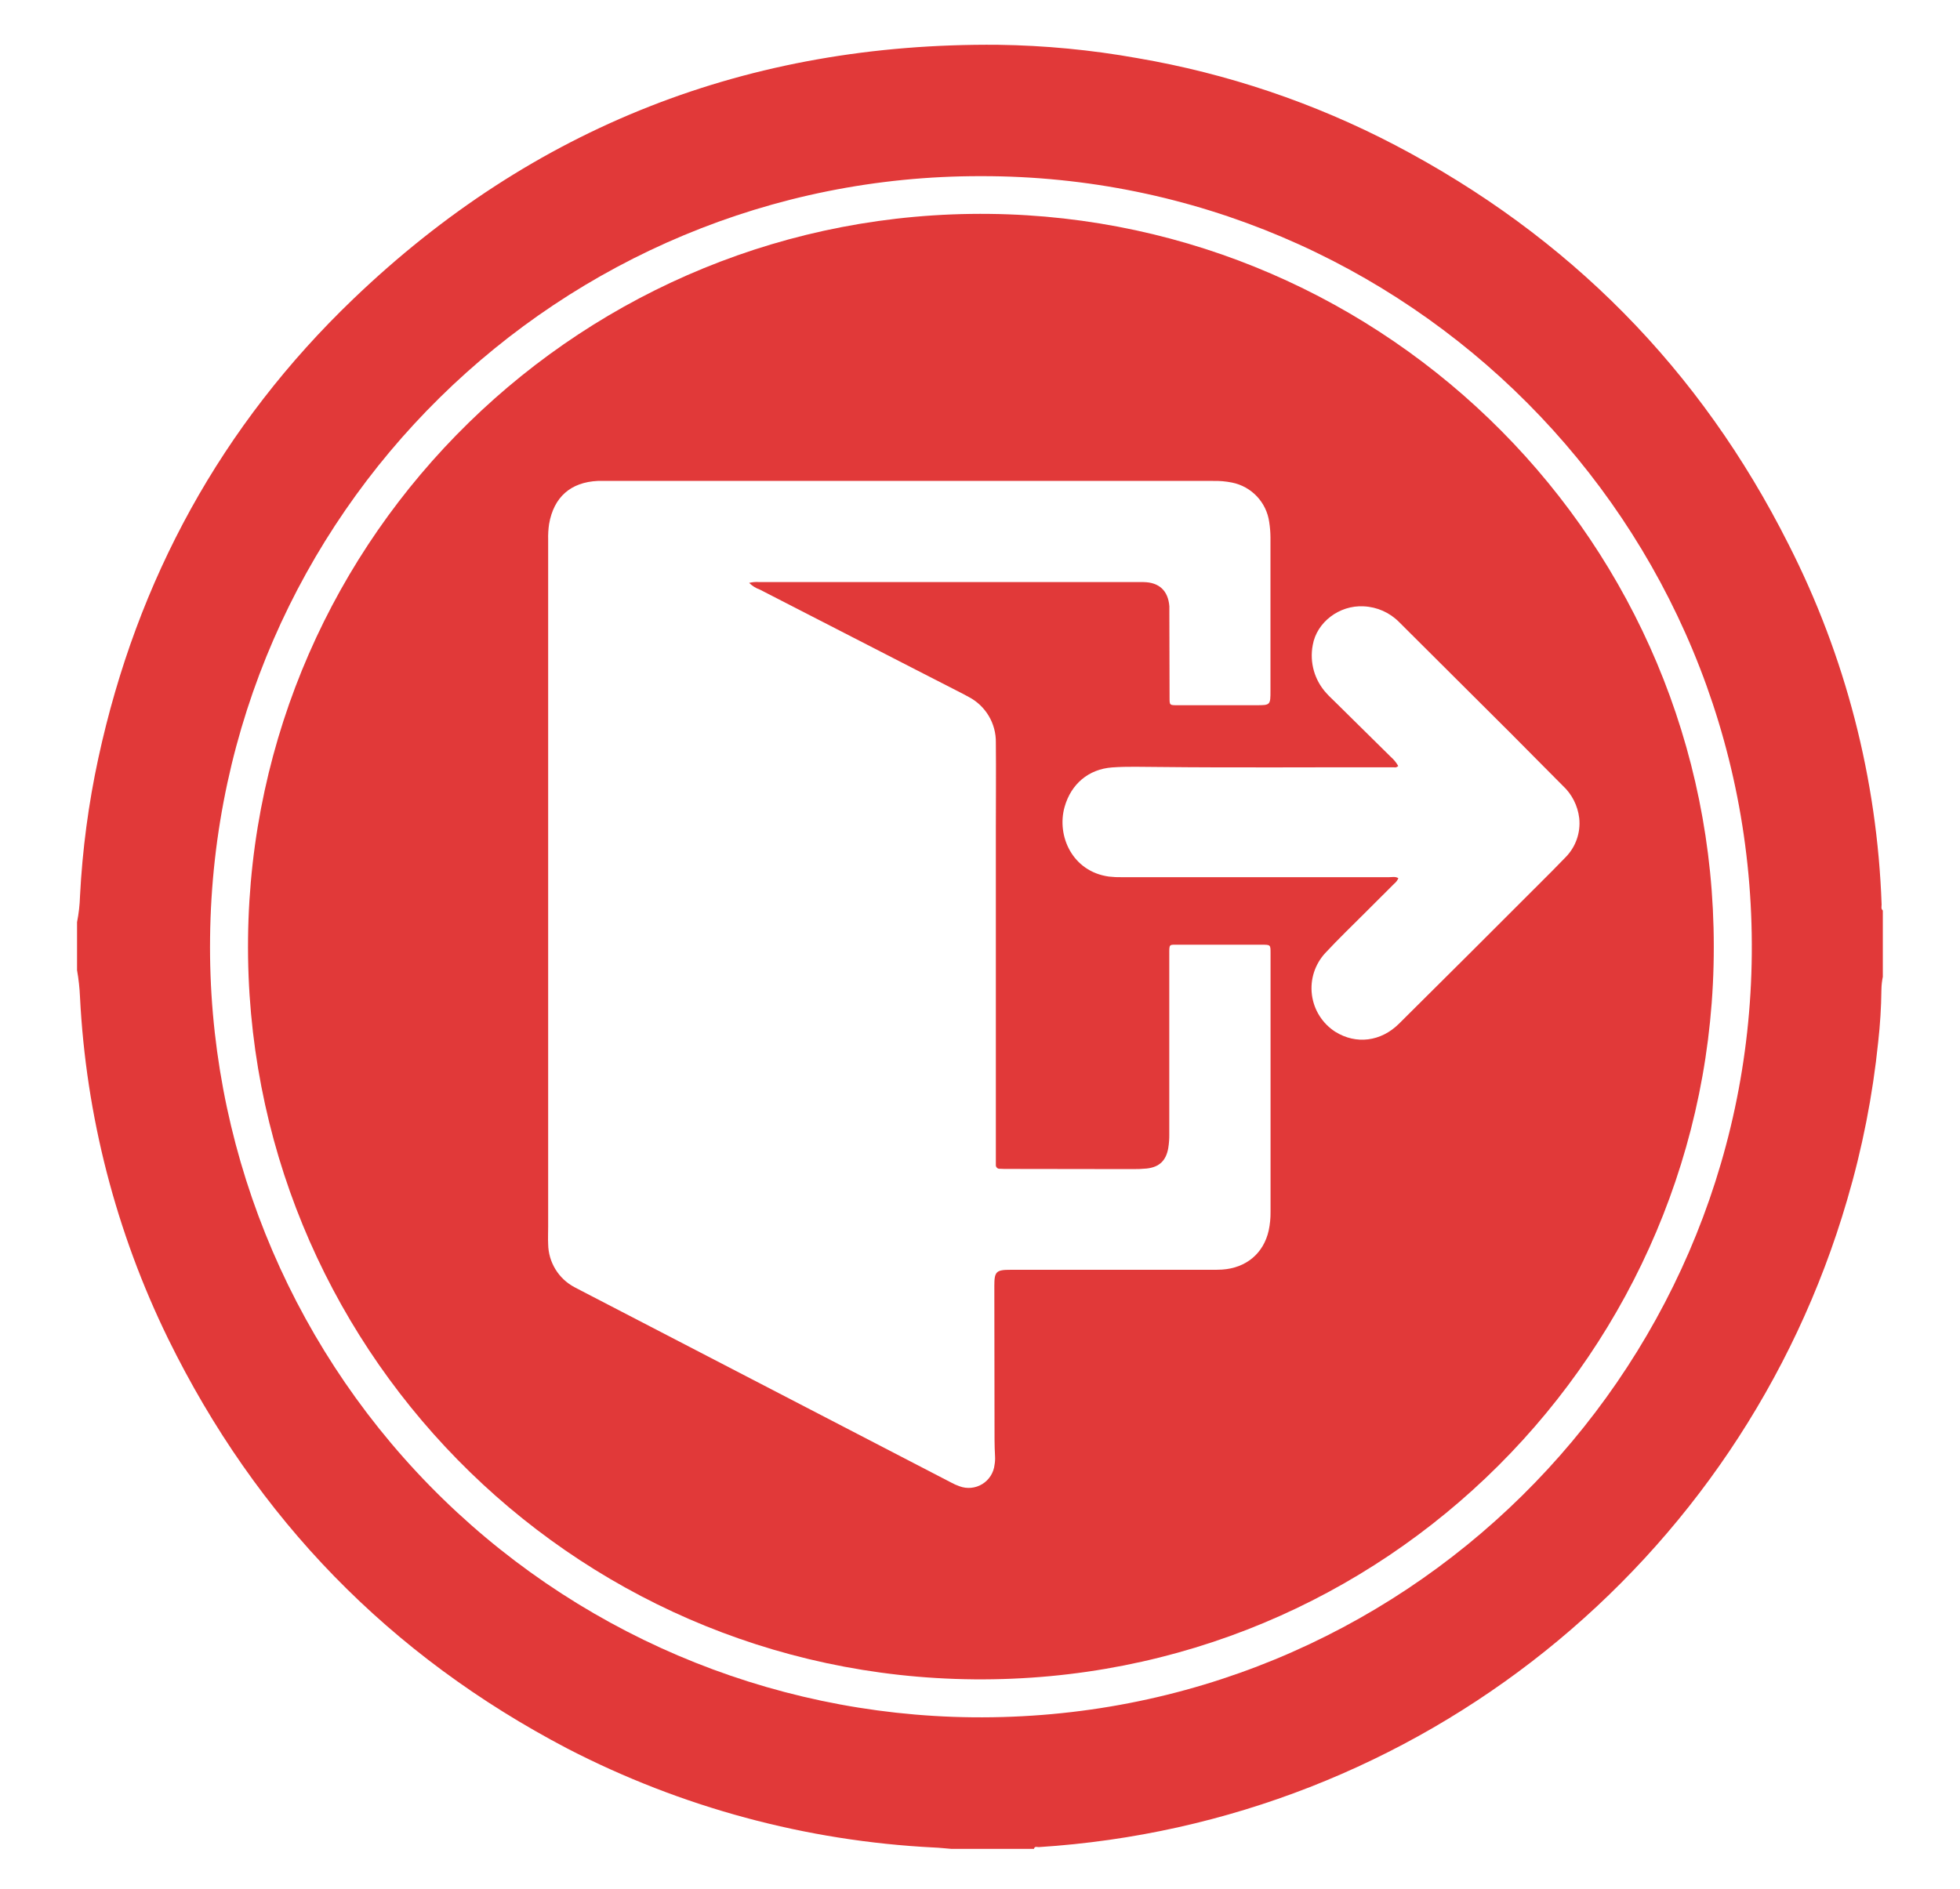
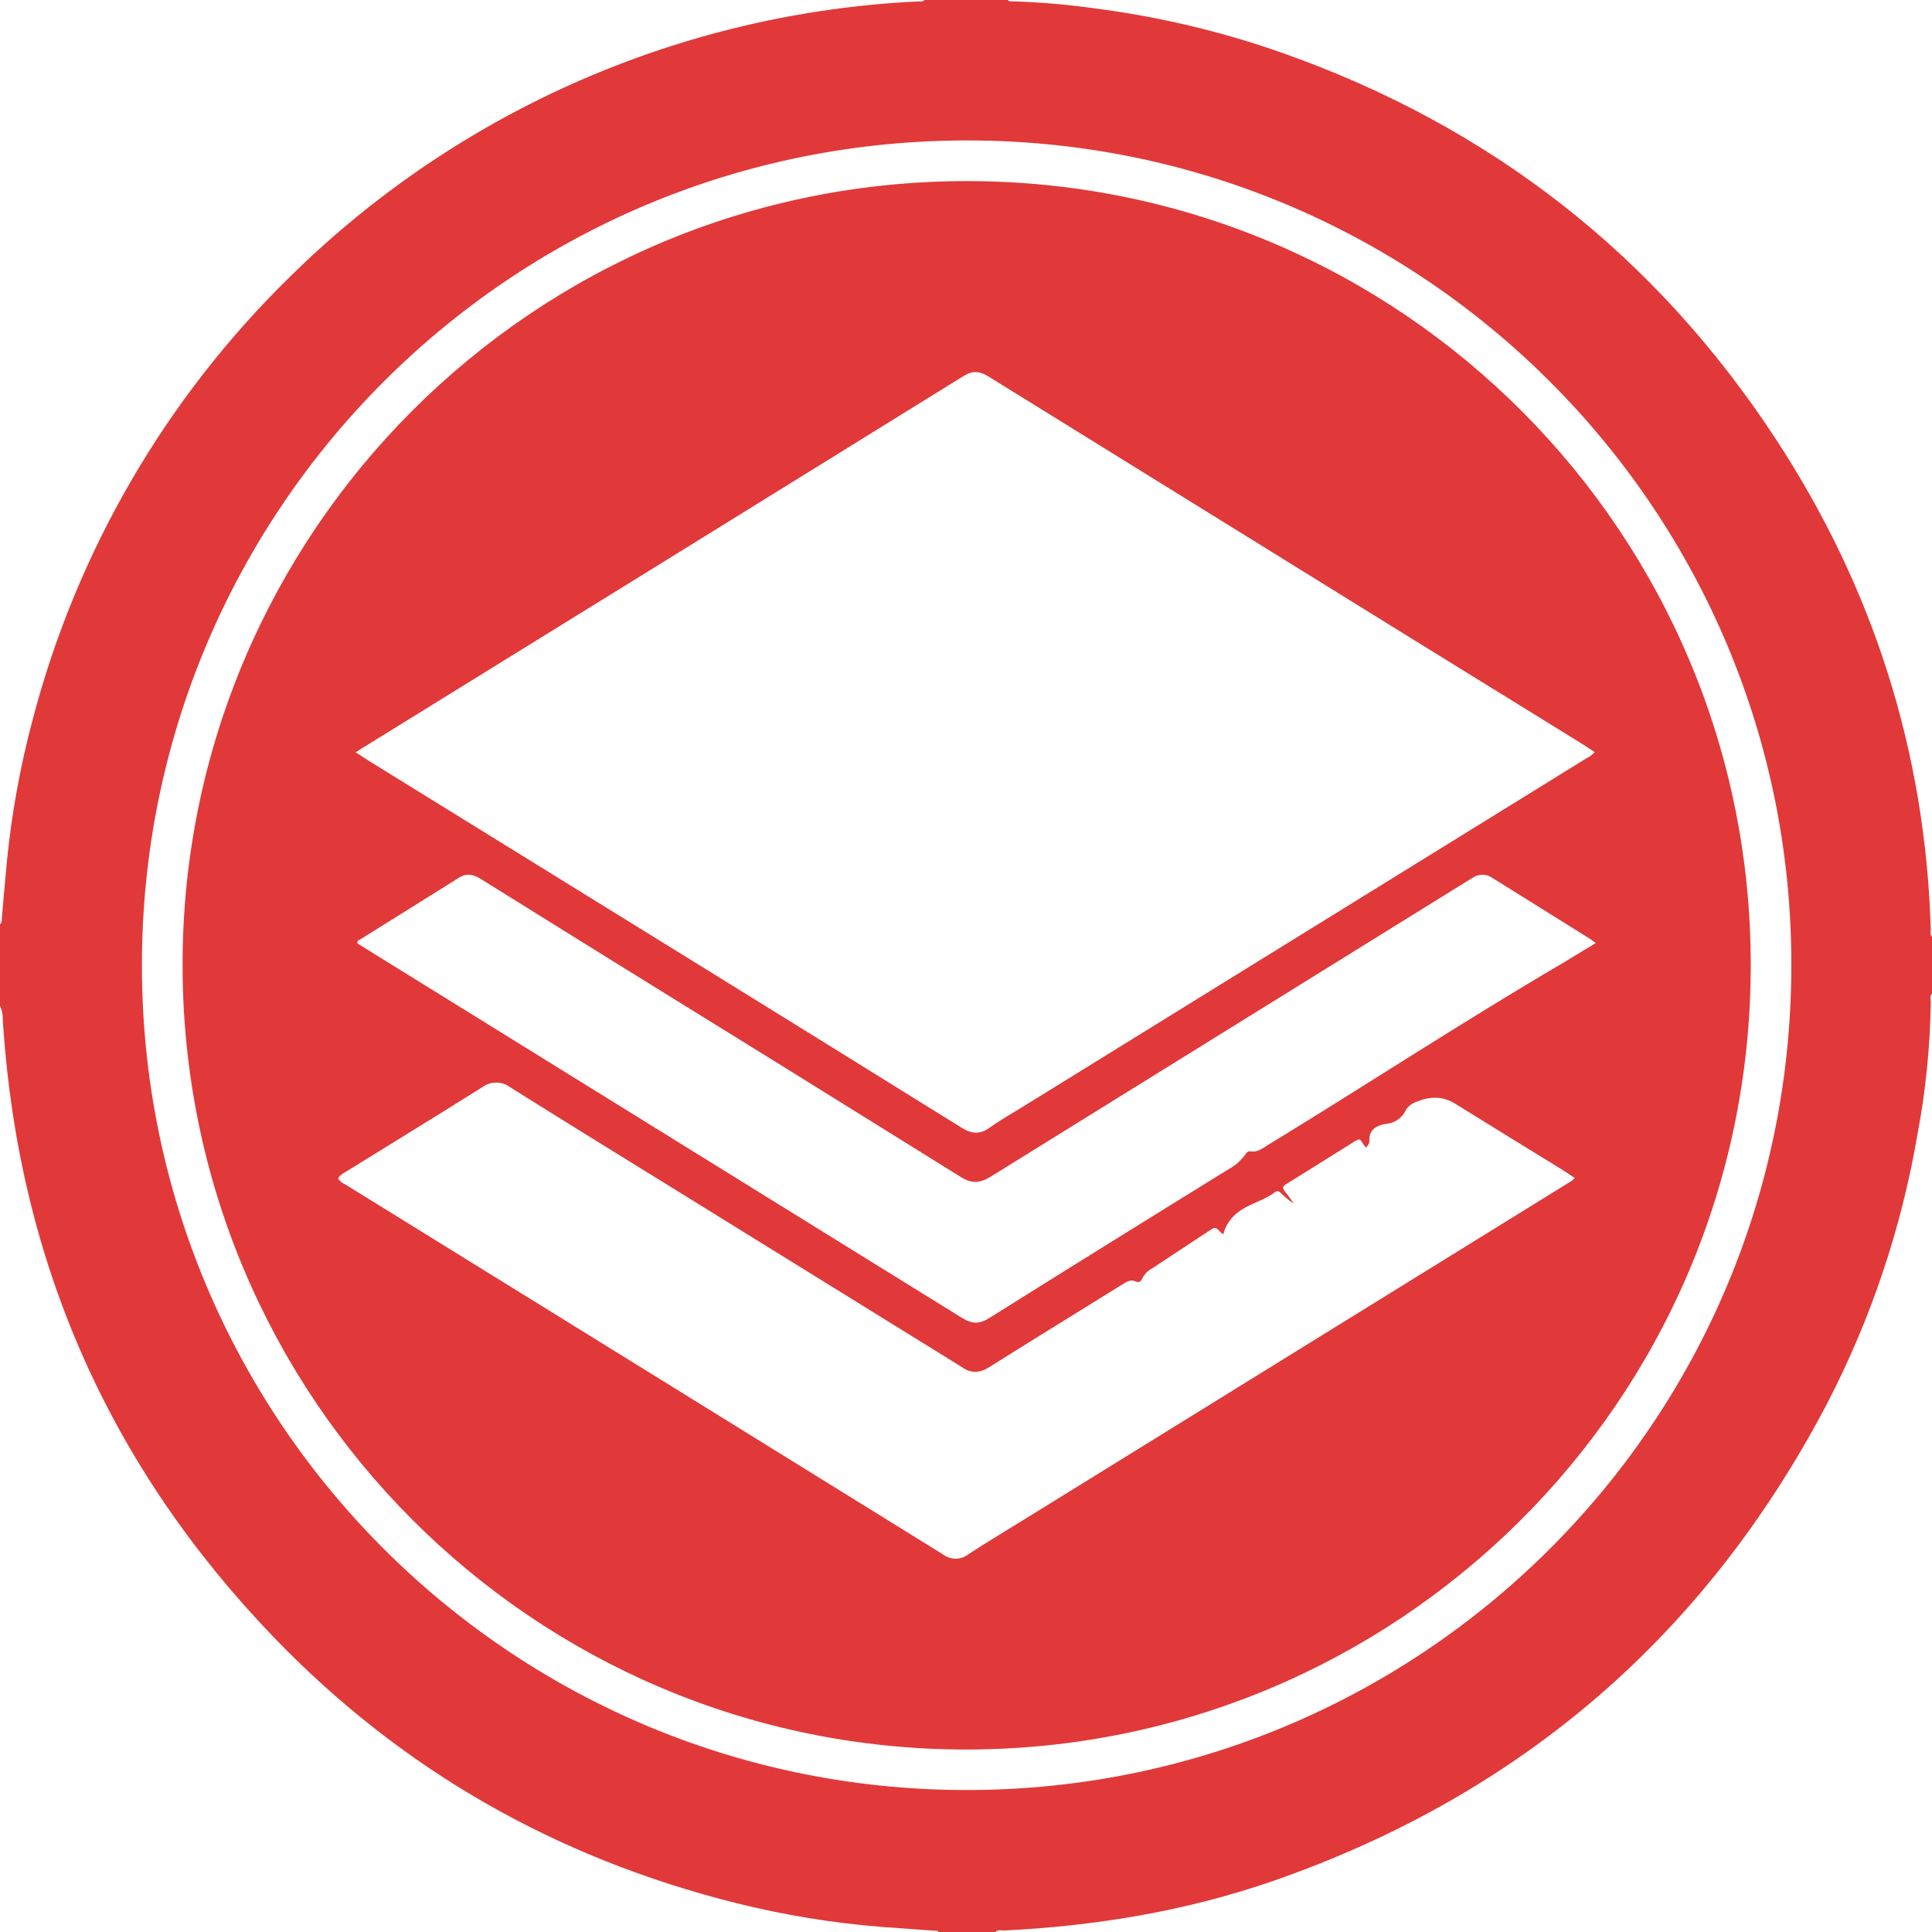
- <svg xmlns="http://www.w3.org/2000/svg" id="Capa_1" data-name="Capa 1" viewBox="0 0 567.34 546.78">
+ <svg xmlns="http://www.w3.org/2000/svg" viewBox="0 0 522.72 522.72">
  <defs>
    <style>.cls-1{opacity:0.85;}.cls-2{fill:#dc1616;}</style>
  </defs>
-   <g class="cls-1">
-     <path class="cls-2" d="M545,263.61v19.2a20.06,20.06,0,0,0-.41,3.79,149.33,149.33,0,0,1-.93,15.07,253.54,253.54,0,0,1-9,45.78,261,261,0,0,1-234,187.34c-.47,0-1.17-.34-1.37.5h-24c-1.67-.13-3.33-.32-5-.39a259.4,259.4,0,0,1-106-28.62Q87.07,465.86,48.66,387.59a254.3,254.3,0,0,1-25.5-98.86,59.32,59.32,0,0,0-.86-7.85V267a45.51,45.51,0,0,0,.86-7.59,248.42,248.42,0,0,1,5.3-39.88c11.21-51.77,35.62-96.38,73.83-133,52-49.86,114.48-74.2,186.58-73.56a247.85,247.85,0,0,1,40.3,3.85A253.06,253.06,0,0,1,403.8,42c50.28,26.36,88.39,64.85,113.9,115.58a249,249,0,0,1,26.95,104.29C544.67,262.42,544.4,263.13,545,263.61ZM284,51C162.27,50.78,62.2,148.75,60.81,271.47A223,223,0,0,0,281.45,497.2C406,498.51,506,398.52,507.07,276.2,508.19,151.3,407.14,50.84,284,51Z" />
-     <path class="cls-2" d="M496.07,274.07c.15,116.76-95,213.22-214.16,212.14-117.15-1.06-211.39-97-210.11-214.53,1.28-117.09,97.46-211.1,214.66-209.75C402,63.27,496.13,157.48,496.07,274.07ZM216.84,168.76a9.21,9.21,0,0,1,3-.23H319c4,0,8,0,12,0,4.55.06,7.13,2.51,7.48,7,0,.64,0,1.28,0,1.92q0,12.24.06,24.48c0,2.23,0,2.25,2.21,2.25h22.8c4.18,0,4.2,0,4.2-4.31q0-22.08,0-44.16a30.5,30.5,0,0,0-.36-4.54,13.57,13.57,0,0,0-10.81-11.46,24.89,24.89,0,0,0-5.48-.47H175.43c-.8,0-1.6,0-2.4,0-7.87.37-12.74,4.71-14.09,12.47a26.21,26.21,0,0,0-.27,4.54q0,99.47,0,198.95c0,1.68-.08,3.36,0,5a14.33,14.33,0,0,0,7.65,12.49c.56.31,1.13.6,1.7.89l107.31,55.66a15.71,15.71,0,0,0,2.4,1.07,7.54,7.54,0,0,0,10.15-6.21,10.45,10.45,0,0,0,.15-2.38c-.09-1.6-.14-3.2-.15-4.8q0-22.32-.06-44.64c0-4.13.52-4.65,4.72-4.64l58.08,0c1,0,2.08,0,3.12-.06,6.94-.46,12-4.66,13.49-11.28a24.53,24.53,0,0,0,.54-5.48q0-37.44,0-74.88c0-2.41,0-2.42-2.55-2.42q-11.88,0-23.76,0c-3.19,0-3-.38-3,3q0,25.92,0,51.84a23.1,23.1,0,0,1-.3,4.06c-.64,3.61-2.57,5.49-6.24,5.9a39.12,39.12,0,0,1-4.31.17q-18,0-36-.05c-.72,0-1.44,0-2.16-.05a1.06,1.06,0,0,1-1.19-1.17c0-.56,0-1.12,0-1.68q0-10.92,0-21.84,0-37,0-73.91c0-8.24.08-16.48,0-24.72a14.66,14.66,0,0,0-7.94-13.33c-.56-.32-1.12-.61-1.69-.91l-13.67-7q-22.51-11.55-45-23.12A8.47,8.47,0,0,1,216.84,168.76Zm187.9,53a1.29,1.29,0,0,1-1.25.4c-22.71-.06-45.43.15-68.14-.1-4.48,0-9-.2-13.43.13-6.84.5-11.9,4.81-13.77,11.46-2.35,8.36,2.26,18.68,12.81,20.14a28.14,28.14,0,0,0,3.83.18l77.27,0c.89,0,1.86-.26,2.71.29a4.15,4.15,0,0,1-1.22,1.61c-2.71,2.72-5.44,5.42-8.15,8.14-4,4-8,7.84-11.81,11.94a15,15,0,0,0,2.91,22.77c6,3.75,13.21,2.88,18.44-2.32q20.16-20,40.27-40.15c2.66-2.66,5.33-5.3,7.91-8a14,14,0,0,0,4-11.39,15.24,15.24,0,0,0-4.8-9.42c-5-5-9.91-10-14.89-15Q421.24,196.29,405,180.12a15.35,15.35,0,0,0-10.28-4.57c-7-.39-13.57,4.56-14.73,11.2a16.11,16.11,0,0,0,4,14c.74.84,1.58,1.59,2.37,2.38q8.11,8,16.21,16A10,10,0,0,1,404.74,221.79Z" />
+   <g id="Capa_2" data-name="Capa 2">
+     <g id="Capa_1-2" data-name="Capa 1">
+       <g class="cls-1">
+         <path class="cls-2" d="M250.08,0h22.56c.51.56,1.2.37,1.81.38a204.61,204.61,0,0,1,22,1.92,247.45,247.45,0,0,1,50.45,12c56.26,19.84,100.95,54.66,133.6,104.54,26.32,40.21,40.45,84.47,41.89,132.63,0,.68-.27,1.45.37,2V268.8c-.69.66-.37,1.51-.37,2.26a208.19,208.19,0,0,1-3.58,35.75,249.52,249.52,0,0,1-24.66,73.3Q444.85,473.83,344.8,508.79c-23.62,8.23-48.08,12.28-73,13.52-.83,0-1.76-.3-2.49.41H253.92c-.32-.52-.84-.33-1.3-.36-4.62-.34-9.24-.65-13.87-1a239.86,239.86,0,0,1-39.68-6.49c-48.39-12.1-90.23-35.83-124.84-71.73Q7.33,373.74.84,277.29c-.12-1.73,0-3.51-.84-5.13V250.08c.6-.46.45-1.17.51-1.77.46-5,.84-10,1.33-15a240.78,240.78,0,0,1,7-38.61,259.41,259.41,0,0,1,69.9-120.1A259.58,259.58,0,0,1,248.55.38C249.07.36,249.69.59,250.08,0ZM38.4,261.26c0,122.7,99.2,222.56,222.26,223.05s223.79-98.68,224-222.73A222.88,222.88,0,0,0,262.65,38C137.89,37.46,38.29,138.44,38.4,261.26Z" />
+         <path class="cls-2" d="M49.4,261.07C49.31,144.63,144,48.48,262.59,49A212,212,0,0,1,473.68,261.49c-.19,118.06-96.2,212.09-212.72,211.86C144.21,473.11,49.4,378.12,49.4,261.07Zm46.85-57.53c1.65,1.08,2.91,1.93,4.2,2.72q45.08,27.87,90.17,55.73,34.78,21.51,69.51,43.1c2.74,1.71,5,1.91,7.65,0,2.85-2.05,5.93-3.78,8.93-5.63L429.49,205a5.38,5.38,0,0,0,1.95-1.52c-1.51-1-2.89-1.91-4.3-2.79q-22.33-13.82-44.69-27.6-57.51-35.59-115-71.22c-2.4-1.49-4.3-1.65-6.78-.11q-80.84,50.1-161.74,100.08C98.13,202.3,97.35,202.83,96.25,203.54ZM331,333.91a3.9,3.9,0,0,1-.68-.42c-1.48-1.58-1.49-1.6-3.22-.46q-7.72,5.09-15.42,10.17a6.25,6.25,0,0,0-2.63,2.71c-.43,1-.95,1.19-2,.72s-2.17.12-3.15.73l-8.15,5.06C286.4,358.23,277,364,267.66,369.89c-2.52,1.59-4.88,1.78-7.34.05-.4-.28-.82-.51-1.22-.77l-75.66-46.83C168.28,313,153.1,303.61,138,294.15a6.29,6.29,0,0,0-7.51,0c-12.12,7.61-24.32,15.09-36.49,22.63-.93.58-2,1-2.53,2.13a5,5,0,0,0,2,1.58q80.87,50,161.72,100.1a5.58,5.58,0,0,0,6.81-.07c5.15-3.36,10.44-6.52,15.67-9.76q73.23-45.29,146.45-90.58a5.74,5.74,0,0,0,1.93-1.47c-1.26-.83-2.37-1.61-3.51-2.32-9.6-5.92-19.22-11.79-28.79-17.75-3.55-2.22-7.11-2-10.75-.44a5.08,5.08,0,0,0-2.71,2.28,6.42,6.42,0,0,1-5.31,3.6,7.86,7.86,0,0,0-1.17.25c-1.93.57-3.27,1.65-3.3,3.86a2.41,2.41,0,0,1-1,2.28c-.25-.34-.44-.59-.61-.85-1-1.63-1-1.64-2.63-.65-2.52,1.56-5,3.13-7.53,4.7-3.6,2.25-7.18,4.51-10.79,6.73-.88.54-1.06,1-.38,1.86.89,1.09,1.67,2.26,2.5,3.39a21,21,0,0,1-3.52-2.87c-.52-.5-1-.72-1.65-.2-2.05,1.57-4.49,2.43-6.79,3.52C334.71,327.73,332,330,331,333.91Zm100.73-78.77c-.7-.52-1.06-.82-1.46-1.07q-13.21-8.26-26.44-16.51a4.66,4.66,0,0,0-5.39-.07c-.61.39-1.23.75-1.85,1.13q-64.29,39.86-128.57,79.75c-2.76,1.71-5.06,1.95-7.93.16q-47-29.28-94.13-58.4Q148.05,249,130.14,237.85c-2-1.24-3.82-1.73-6-.36-8.79,5.54-17.62,11-26.43,16.52-.43.27-1.09.4-1,1.24l4.63,2.88q79.52,49.22,159,98.48c2.58,1.6,4.63,1.68,7.23.05q32.31-20.24,64.75-40.27a13.86,13.86,0,0,0,4.5-3.87c.36-.53.76-1.12,1.51-1,1.86.3,3.2-.79,4.62-1.66,26.73-16.33,52.94-33.51,80-49.37C425.79,258.8,428.63,257,431.76,255.14Z" />
+       </g>
+     </g>
  </g>
</svg>
